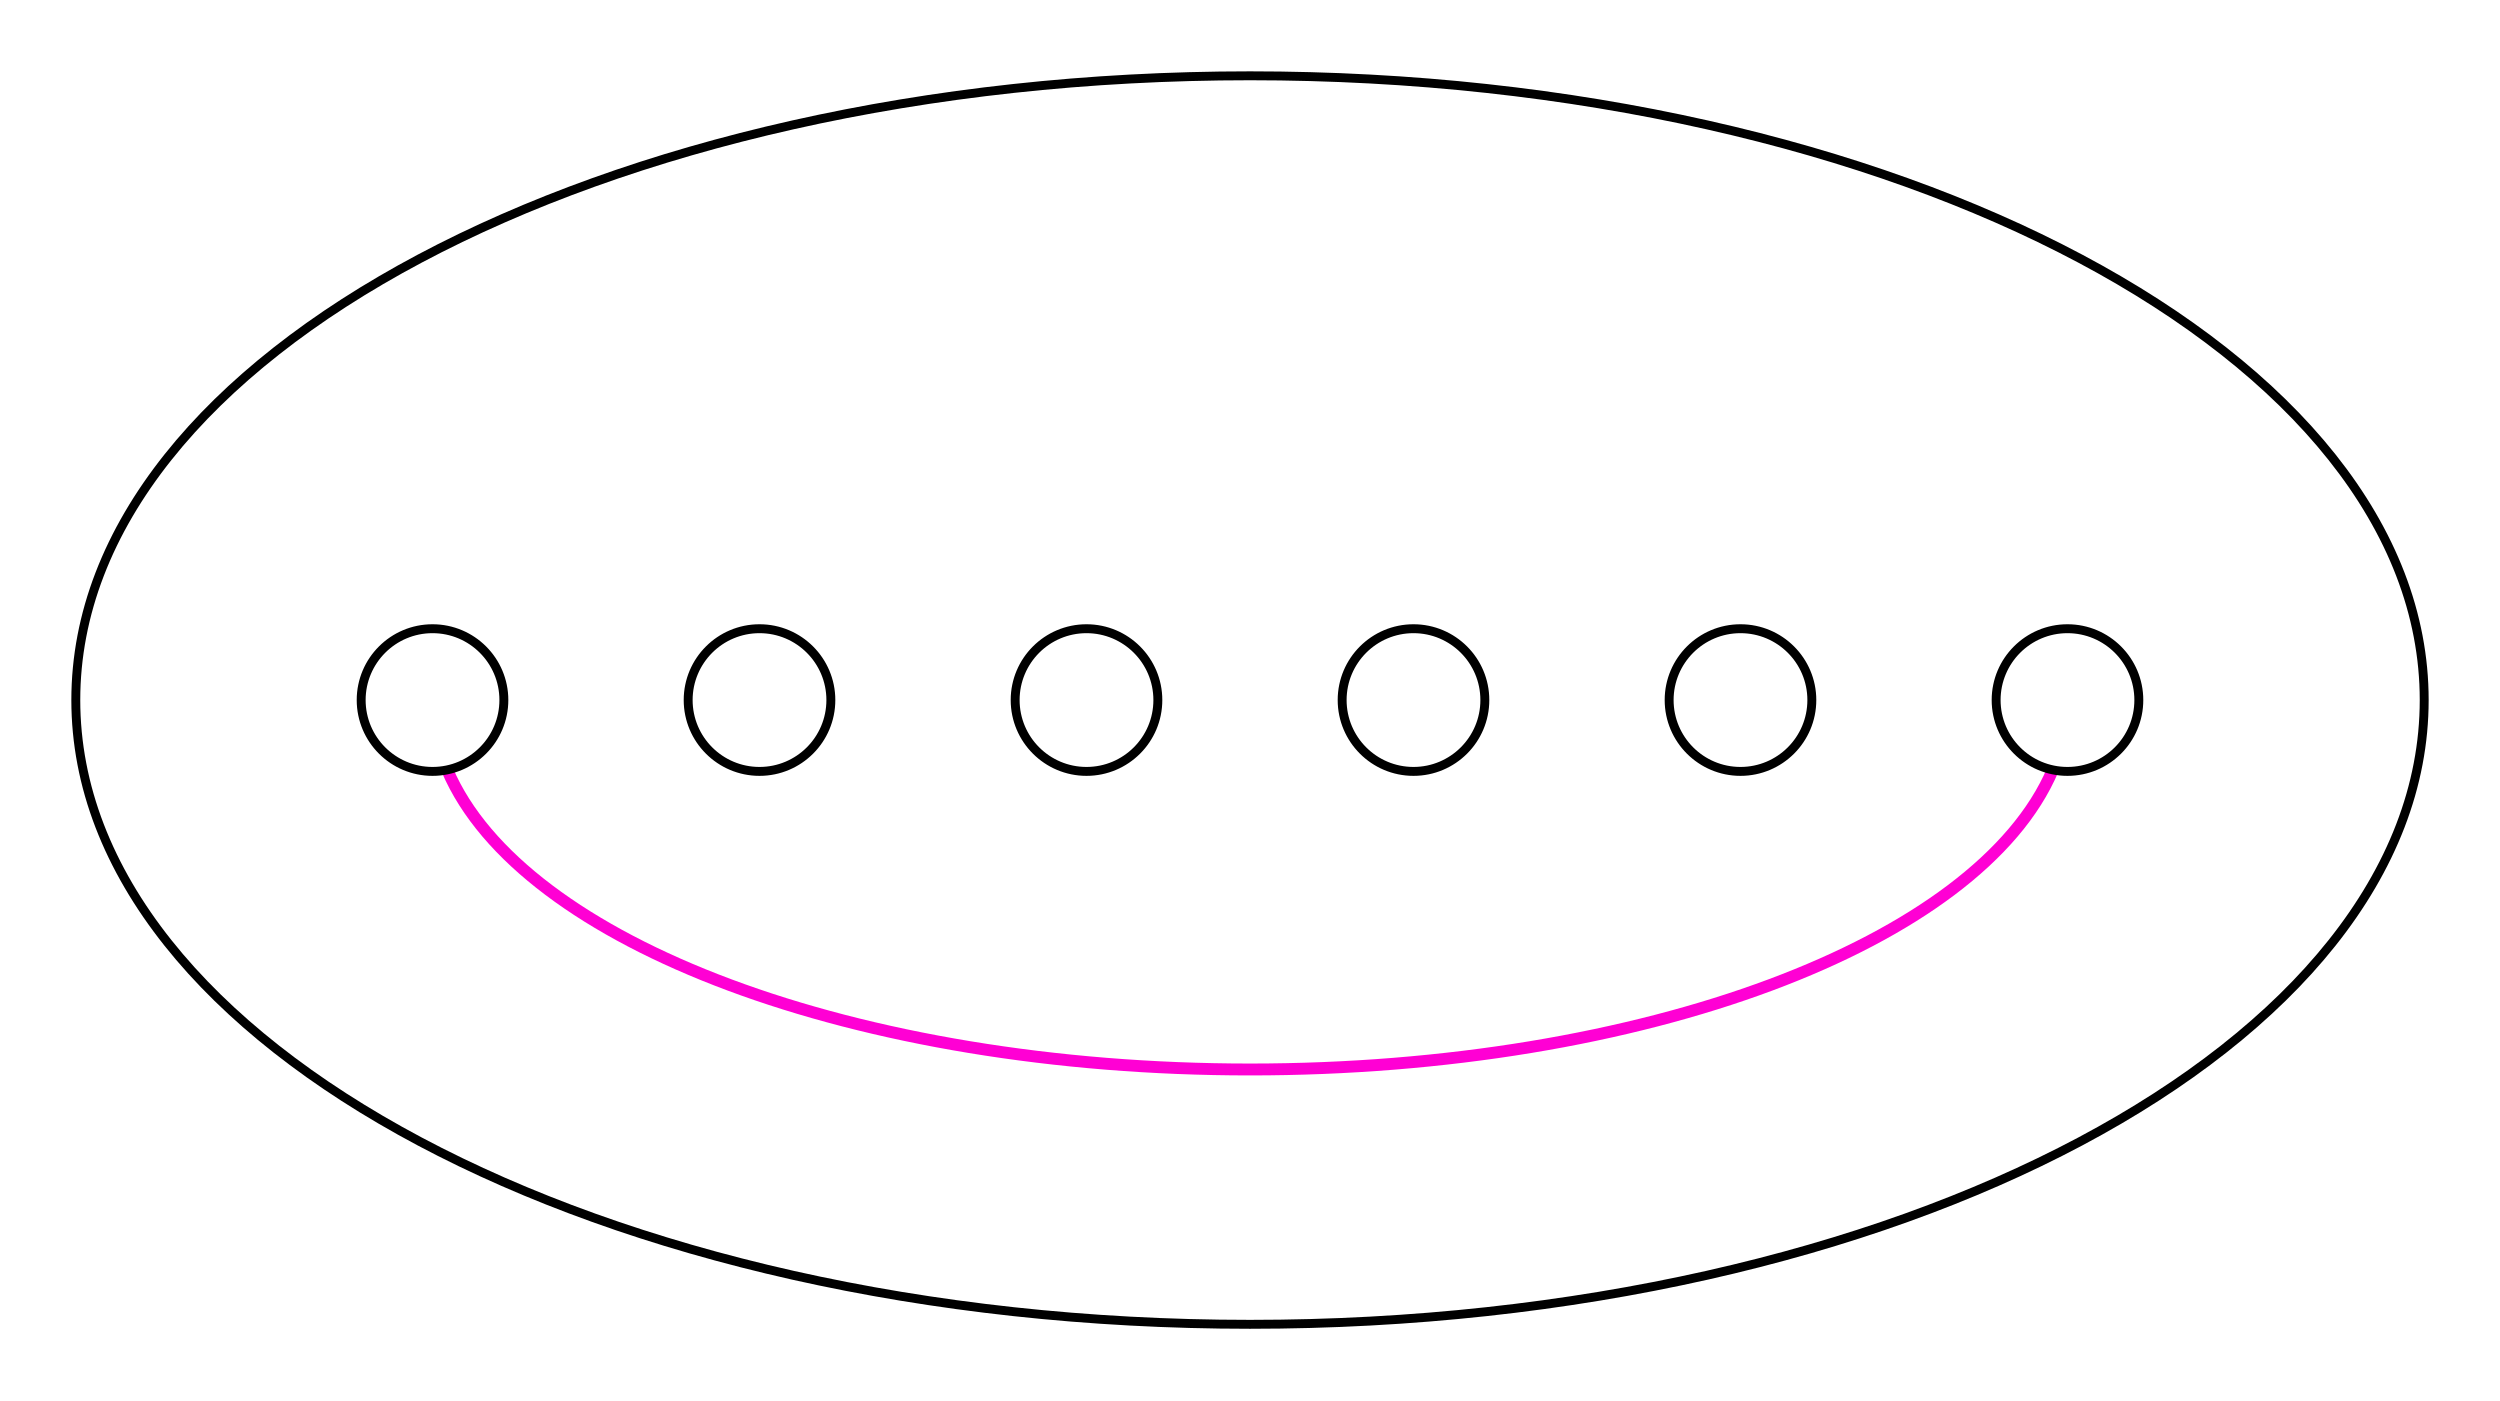
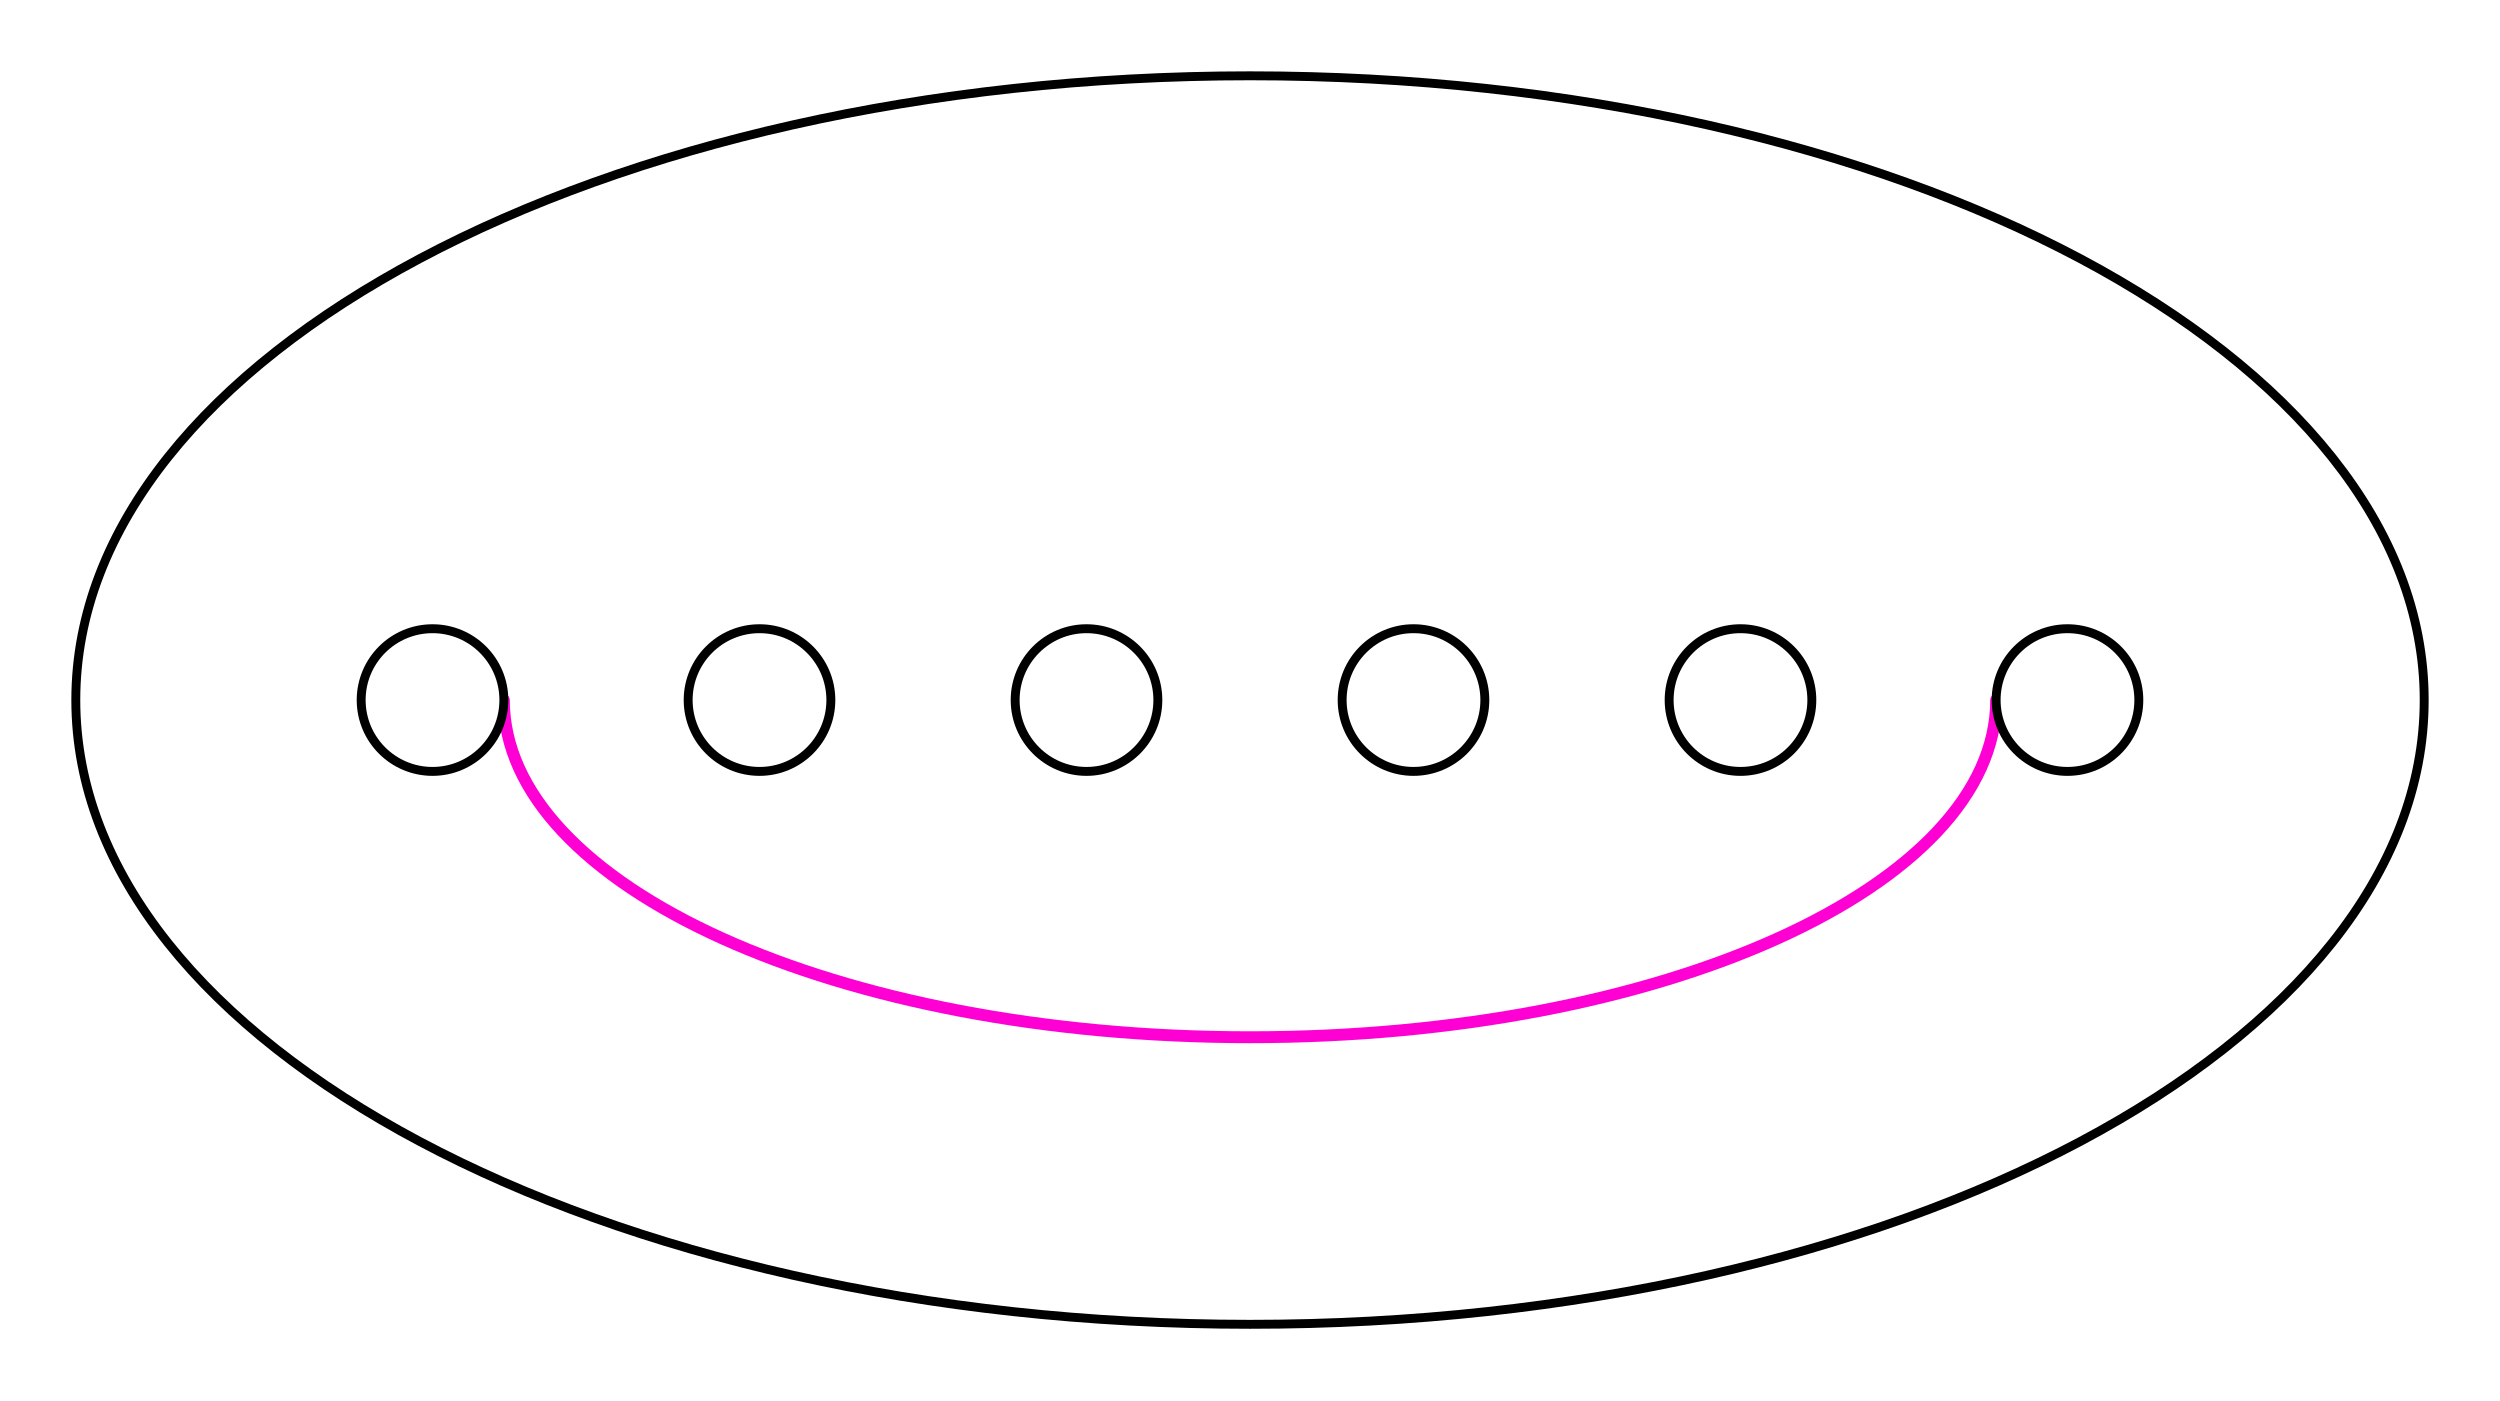
<svg xmlns="http://www.w3.org/2000/svg" viewBox="0 0 420.5 235.5" width="841" height="471" role="img">
  <defs>
-     <clipPath id="sd-b561547d8c7008cf8d78" clipPathUnits="userSpaceOnUse">
+     <clipPath id="sd-39b050129ecb06be7877" clipPathUnits="userSpaceOnUse">
      <path d="M 0 235.5 L 420.5 235.5 L 420.5 0 L 0 0 Z  M 60.75 117.75 A 12 12 0 1 1 84.75 117.75 A 12 12 0 1 1 60.75 117.75 Z  M 115.75 117.75 A 12 12 0 1 1 139.75 117.75 A 12 12 0 1 1 115.75 117.75 Z  M 170.75 117.75 A 12 12 0 1 1 194.75 117.75 A 12 12 0 1 1 170.75 117.75 Z  M 225.75 117.75 A 12 12 0 1 1 249.75 117.75 A 12 12 0 1 1 225.75 117.75 Z  M 280.75 117.75 A 12 12 0 1 1 304.75 117.75 A 12 12 0 1 1 280.75 117.75 Z  M 335.75 117.75 A 12 12 0 1 1 359.75 117.75 A 12 12 0 1 1 335.75 117.75 Z " clip-rule="evenodd" fill-rule="evenodd" />
    </clipPath>
  </defs>
-   <path class="arc" d="M 345.273 129.492 A 137.5 62.136 0 0 1 75.227 129.492" fill="none" stroke="#ff00d4" stroke-width="2" stroke-linecap="round" stroke-linejoin="round" clip-path="url(#sd-b561547d8c7008cf8d78)" />
+   <path class="arc" d="M 335.75 117.75 A 125.5 56.713 0 0 1 84.75 117.75" fill="none" stroke="#ff00d4" stroke-width="2" stroke-linecap="round" stroke-linejoin="round" clip-path="url(#sd-39b050129ecb06be7877)" />
  <ellipse class="outer-boundary" cx="210.25" cy="117.75" rx="197.5" ry="105" fill="none" stroke="#000000" stroke-width="1.5" />
  <circle class="inner-boundary-circle" cx="72.75" cy="117.75" r="12" fill="none" stroke="#000000" stroke-width="1.5" />
  <circle class="inner-boundary-circle" cx="127.75" cy="117.75" r="12" fill="none" stroke="#000000" stroke-width="1.5" />
  <circle class="inner-boundary-circle" cx="182.75" cy="117.75" r="12" fill="none" stroke="#000000" stroke-width="1.5" />
  <circle class="inner-boundary-circle" cx="237.75" cy="117.75" r="12" fill="none" stroke="#000000" stroke-width="1.5" />
  <circle class="inner-boundary-circle" cx="292.75" cy="117.75" r="12" fill="none" stroke="#000000" stroke-width="1.5" />
  <circle class="inner-boundary-circle" cx="347.75" cy="117.75" r="12" fill="none" stroke="#000000" stroke-width="1.5" />
</svg>
